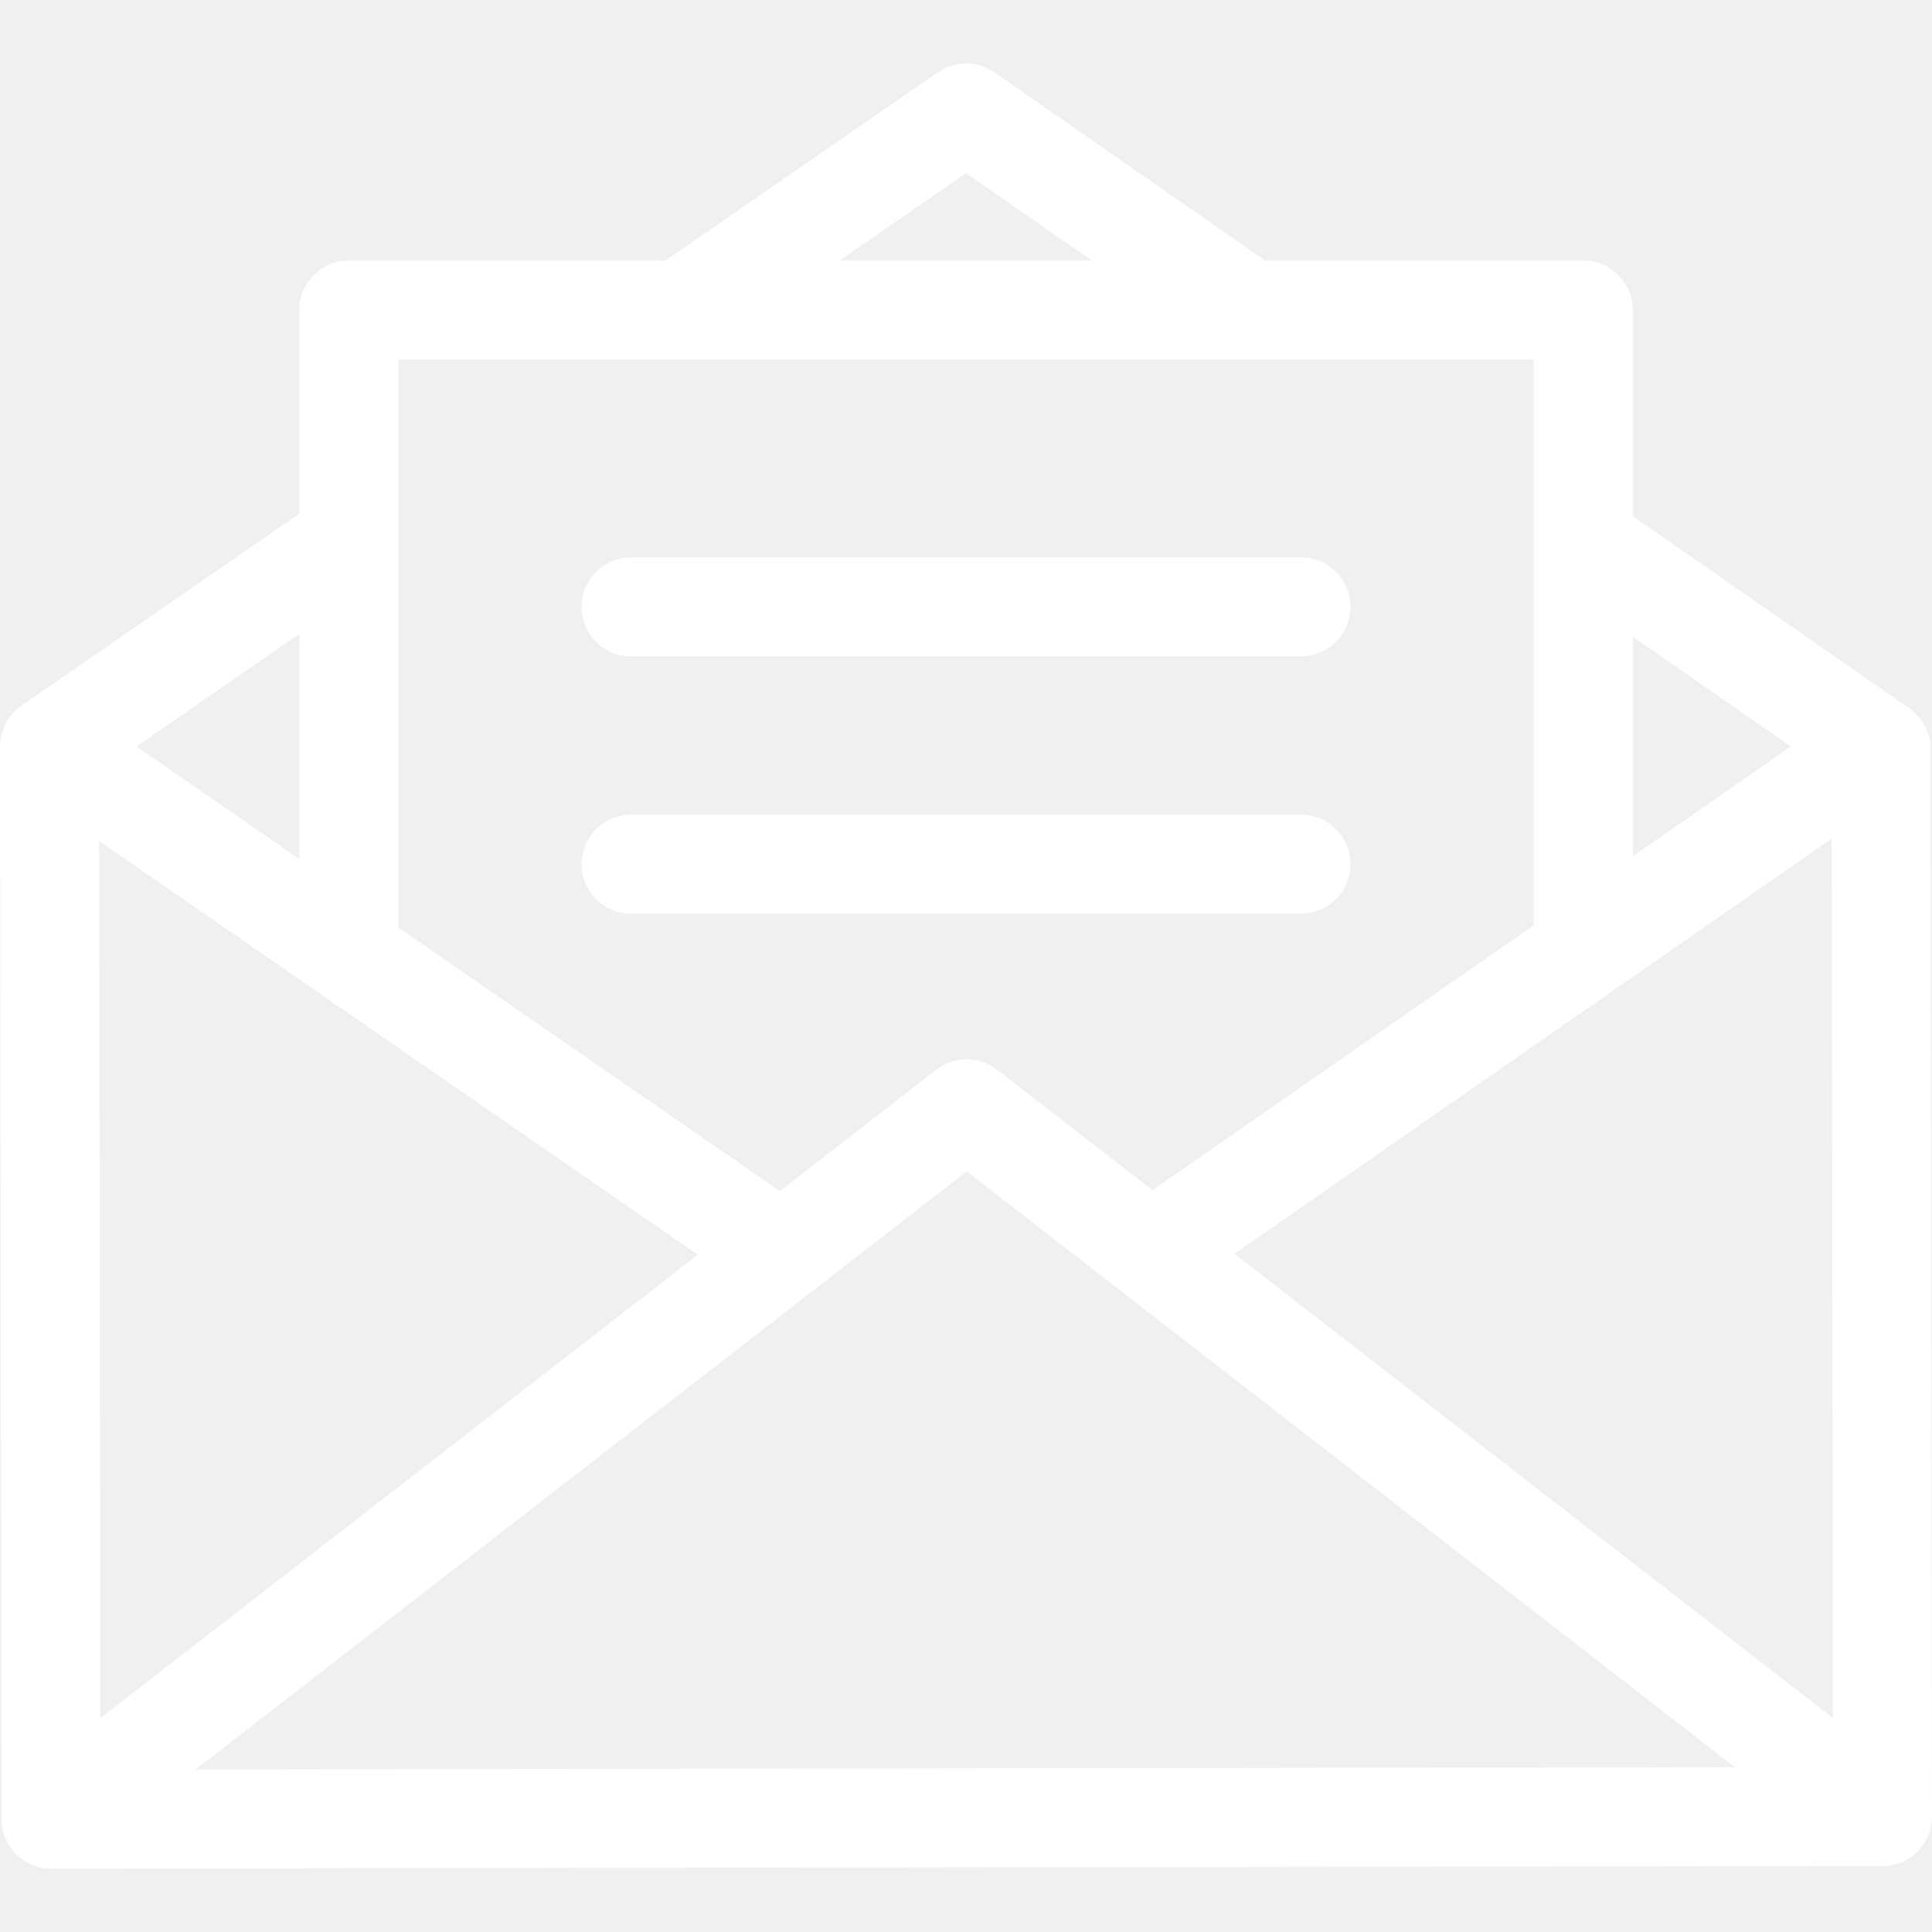
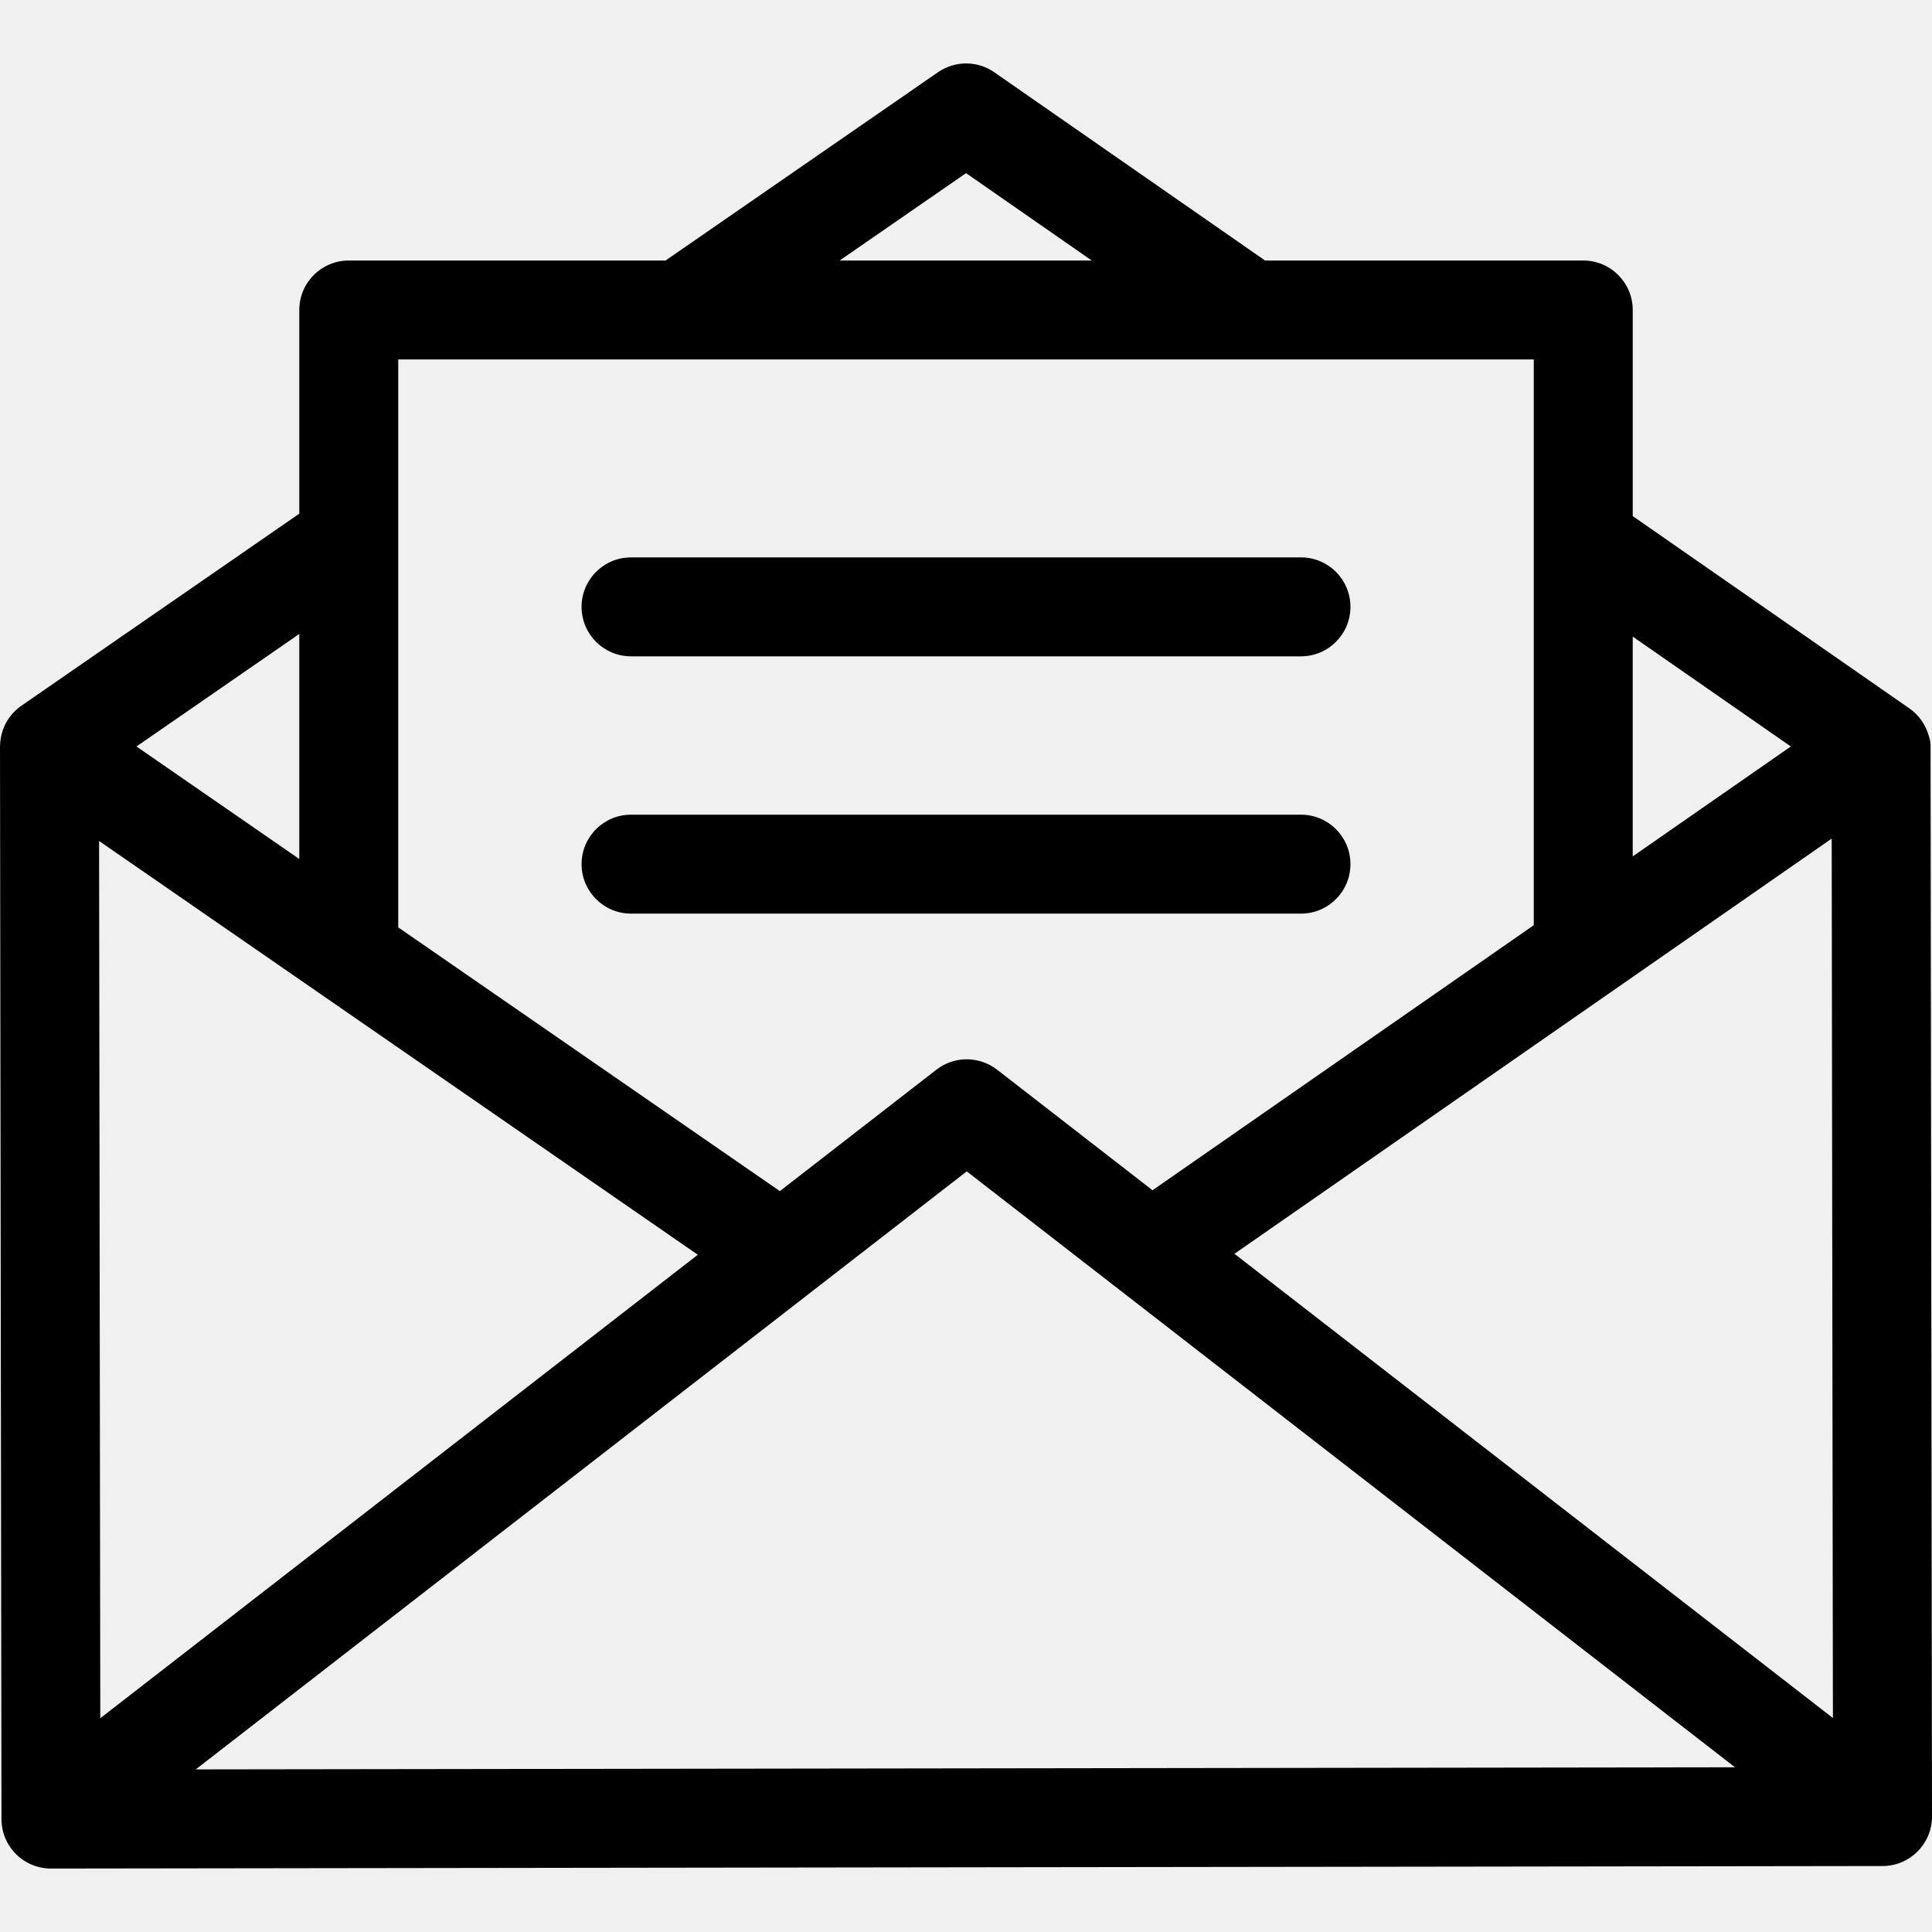
- <svg xmlns="http://www.w3.org/2000/svg" fill="white" version="1.1" id="Layer_1" x="0px" y="0px" viewBox="0 0 512 512" style="enable-background:new 0 0 512 512;" xml:space="preserve">
+ <svg xmlns="http://www.w3.org/2000/svg" fill="black" version="1.1" id="Layer_1" x="0px" y="0px" viewBox="0 0 512 512" style="enable-background:new 0 0 512 512;" xml:space="preserve">
  <g>
    <g>
      <path d="M511.609,197.601c-0.001-0.77-0.173-1.933-0.472-2.603c-0.787-2.854-2.536-5.461-5.154-7.281l-73.292-50.948V82.153    c0-7.24-5.872-13.112-13.112-13.112H335.26l-71.743-49.878c-4.484-3.121-10.437-3.134-14.935-0.026l-72.206,49.904H92.426    c-7.242,0-13.112,5.872-13.112,13.112v53.973L5.666,187.027c-3.623,2.504-5.583,6.507-5.645,10.6    C0.017,197.704,0,197.777,0,197.857l0.391,284.235c0.005,3.477,1.391,6.81,3.852,9.266c2.458,2.451,5.788,3.827,9.26,3.827    c0.007,0,0.012,0,0.018,0l485.385-0.667c7.24-0.01,13.104-5.889,13.094-13.13L511.609,197.601z M432.69,168.708l41.898,29.118    l-41.898,29.128V168.708z M256.015,45.884l33.31,23.156h-66.812L256.015,45.884z M105.538,95.265h300.928v149.921L305.43,315.428    l-41.194-31.954c-0.064-0.05-0.119-0.081-0.181-0.126c-4.604-3.454-11.116-3.581-15.894,0.126l-41.493,32.185l-101.13-69.893    V95.265z M79.314,168.003v59.64l-43.146-29.819L79.314,168.003z M26.258,222.867l158.669,109.655L26.578,455.346L26.258,222.867z     M51.875,468.909l204.324-158.484l203.591,157.923L51.875,468.909z M327.144,332.271l158.276-110.036l0.32,233.059    L327.144,332.271z" />
    </g>
  </g>
  <g>
    <g>
      <path d="M344.77,147.713H167.234c-7.24,0-13.112,5.872-13.112,13.112s5.872,13.112,13.112,13.112H344.77    c7.242,0,13.112-5.872,13.112-13.112S352.012,147.713,344.77,147.713z" />
    </g>
  </g>
  <g>
    <g>
      <path d="M344.77,215.895H167.234c-7.24,0-13.112,5.872-13.112,13.112c0,7.24,5.872,13.112,13.112,13.112H344.77    c7.242,0,13.112-5.872,13.112-13.112C357.882,221.767,352.012,215.895,344.77,215.895z" />
    </g>
  </g>
</svg>
